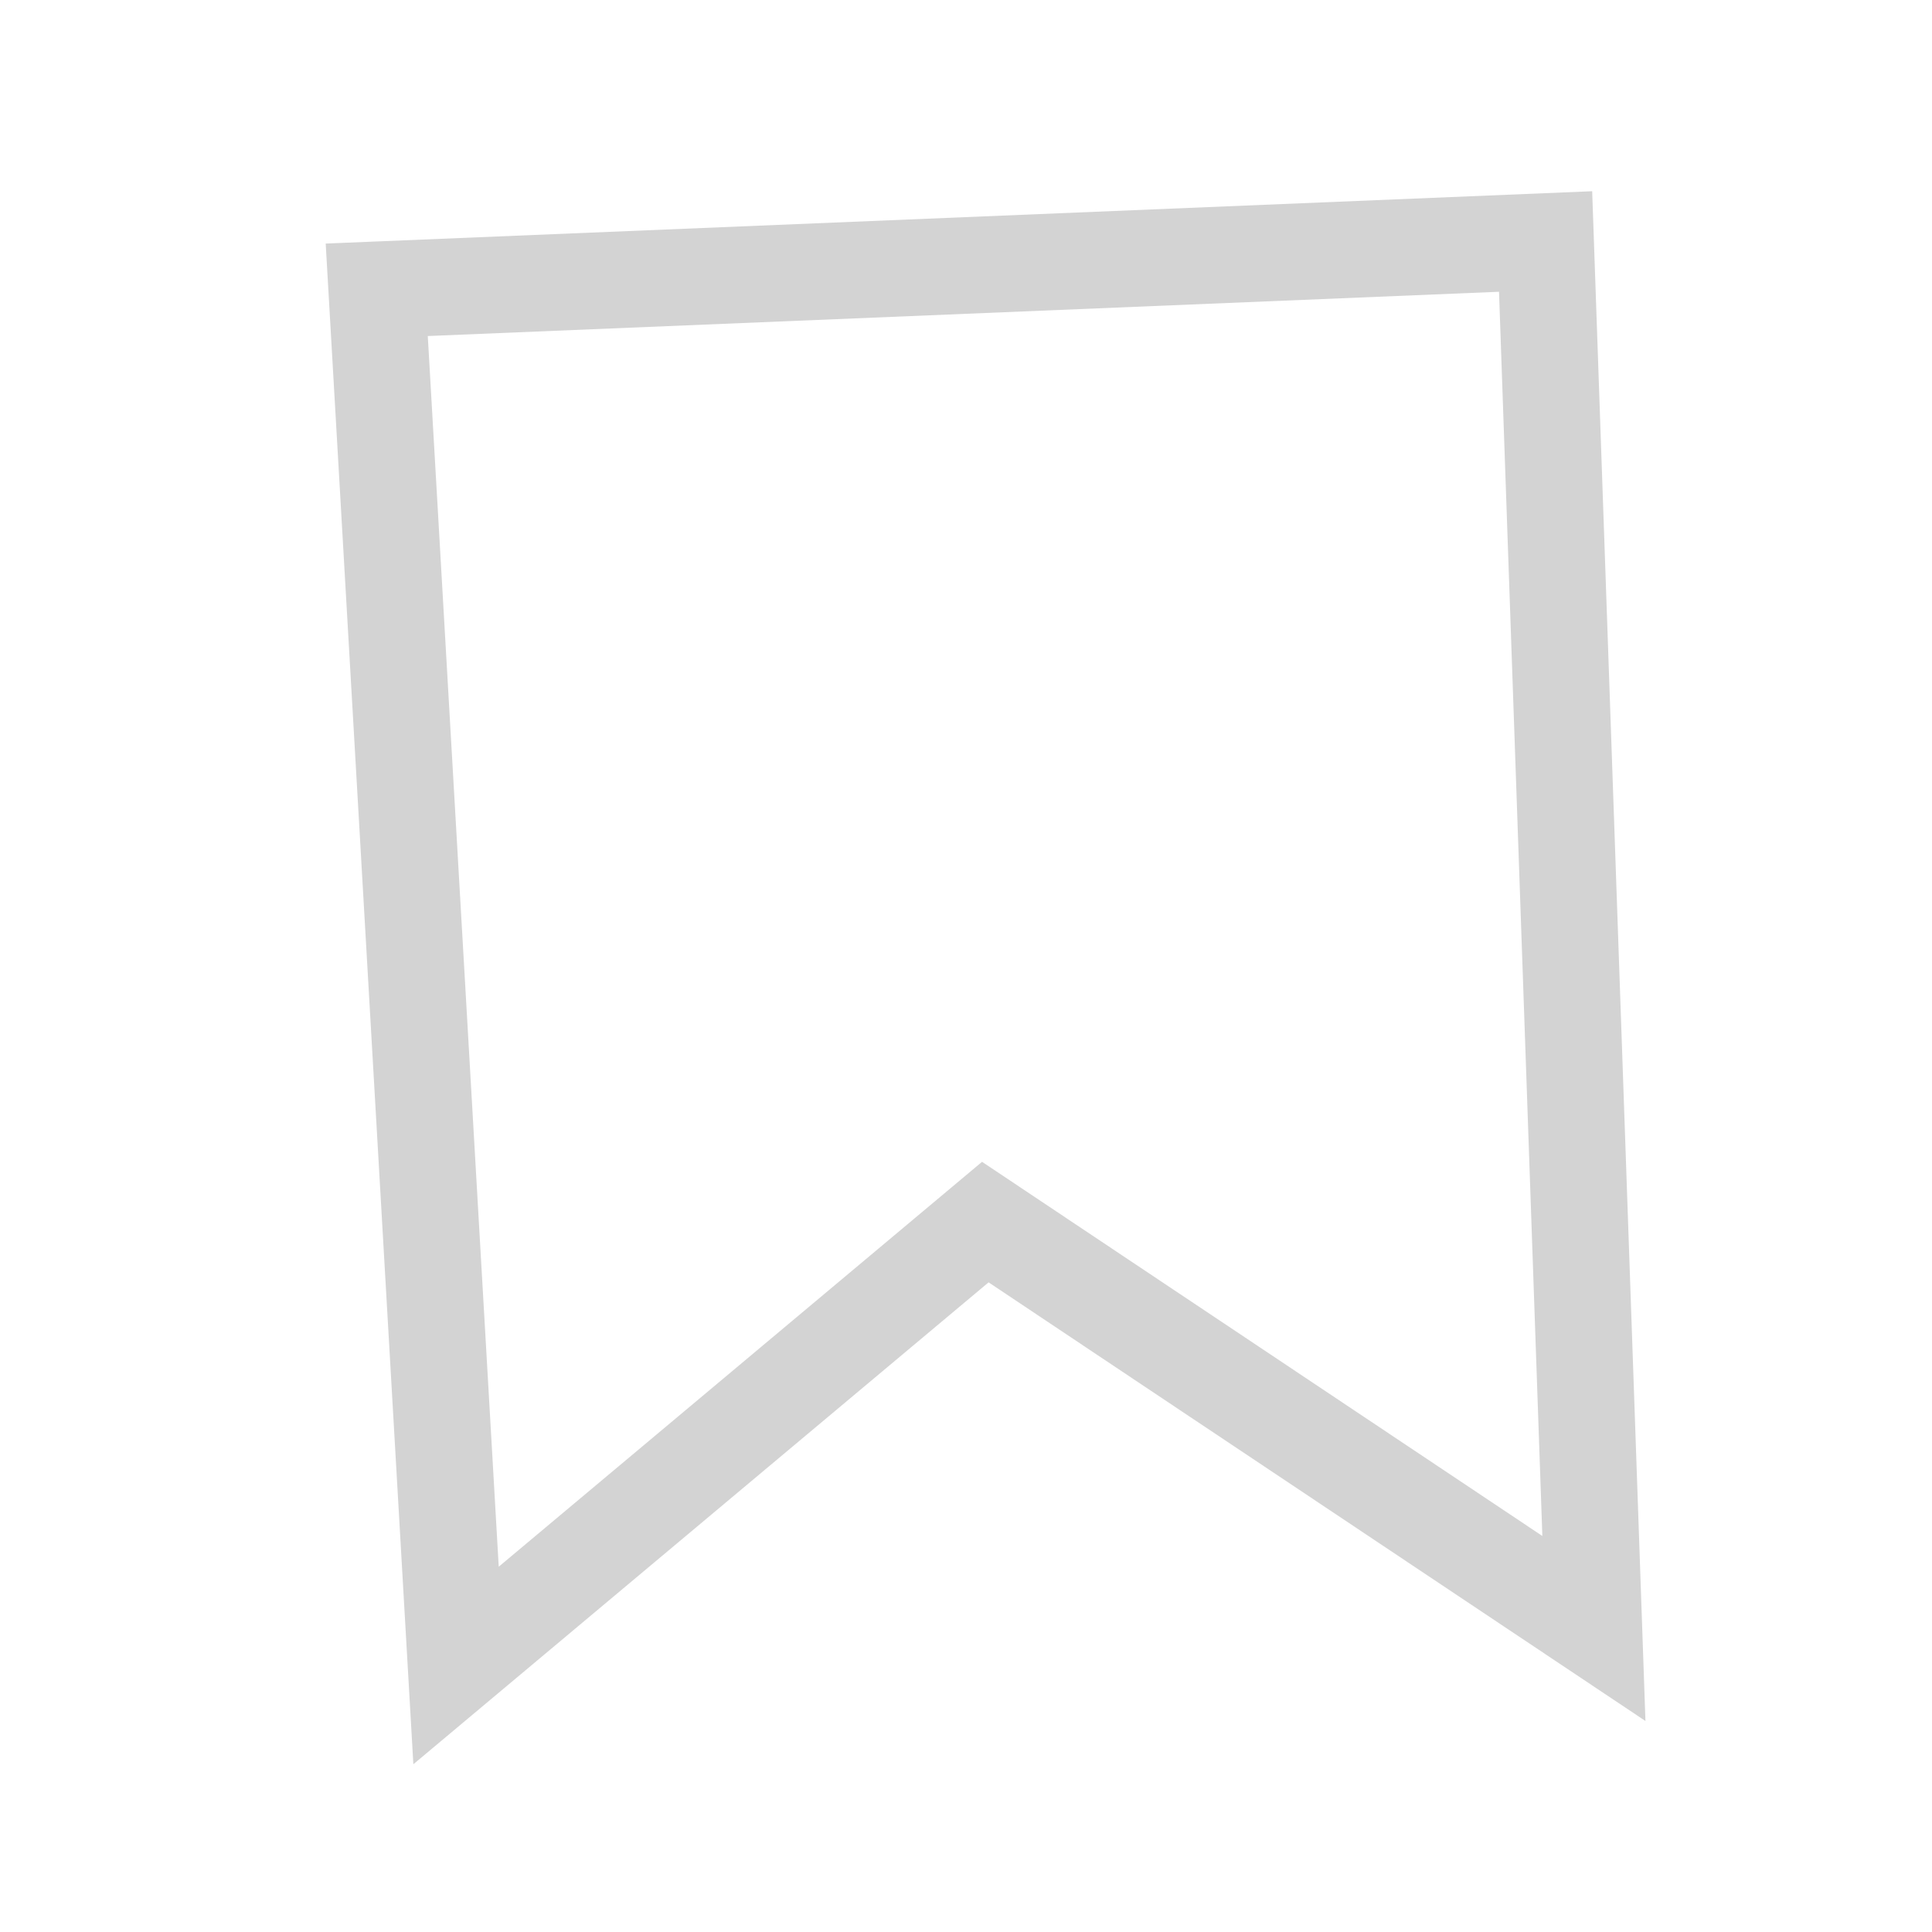
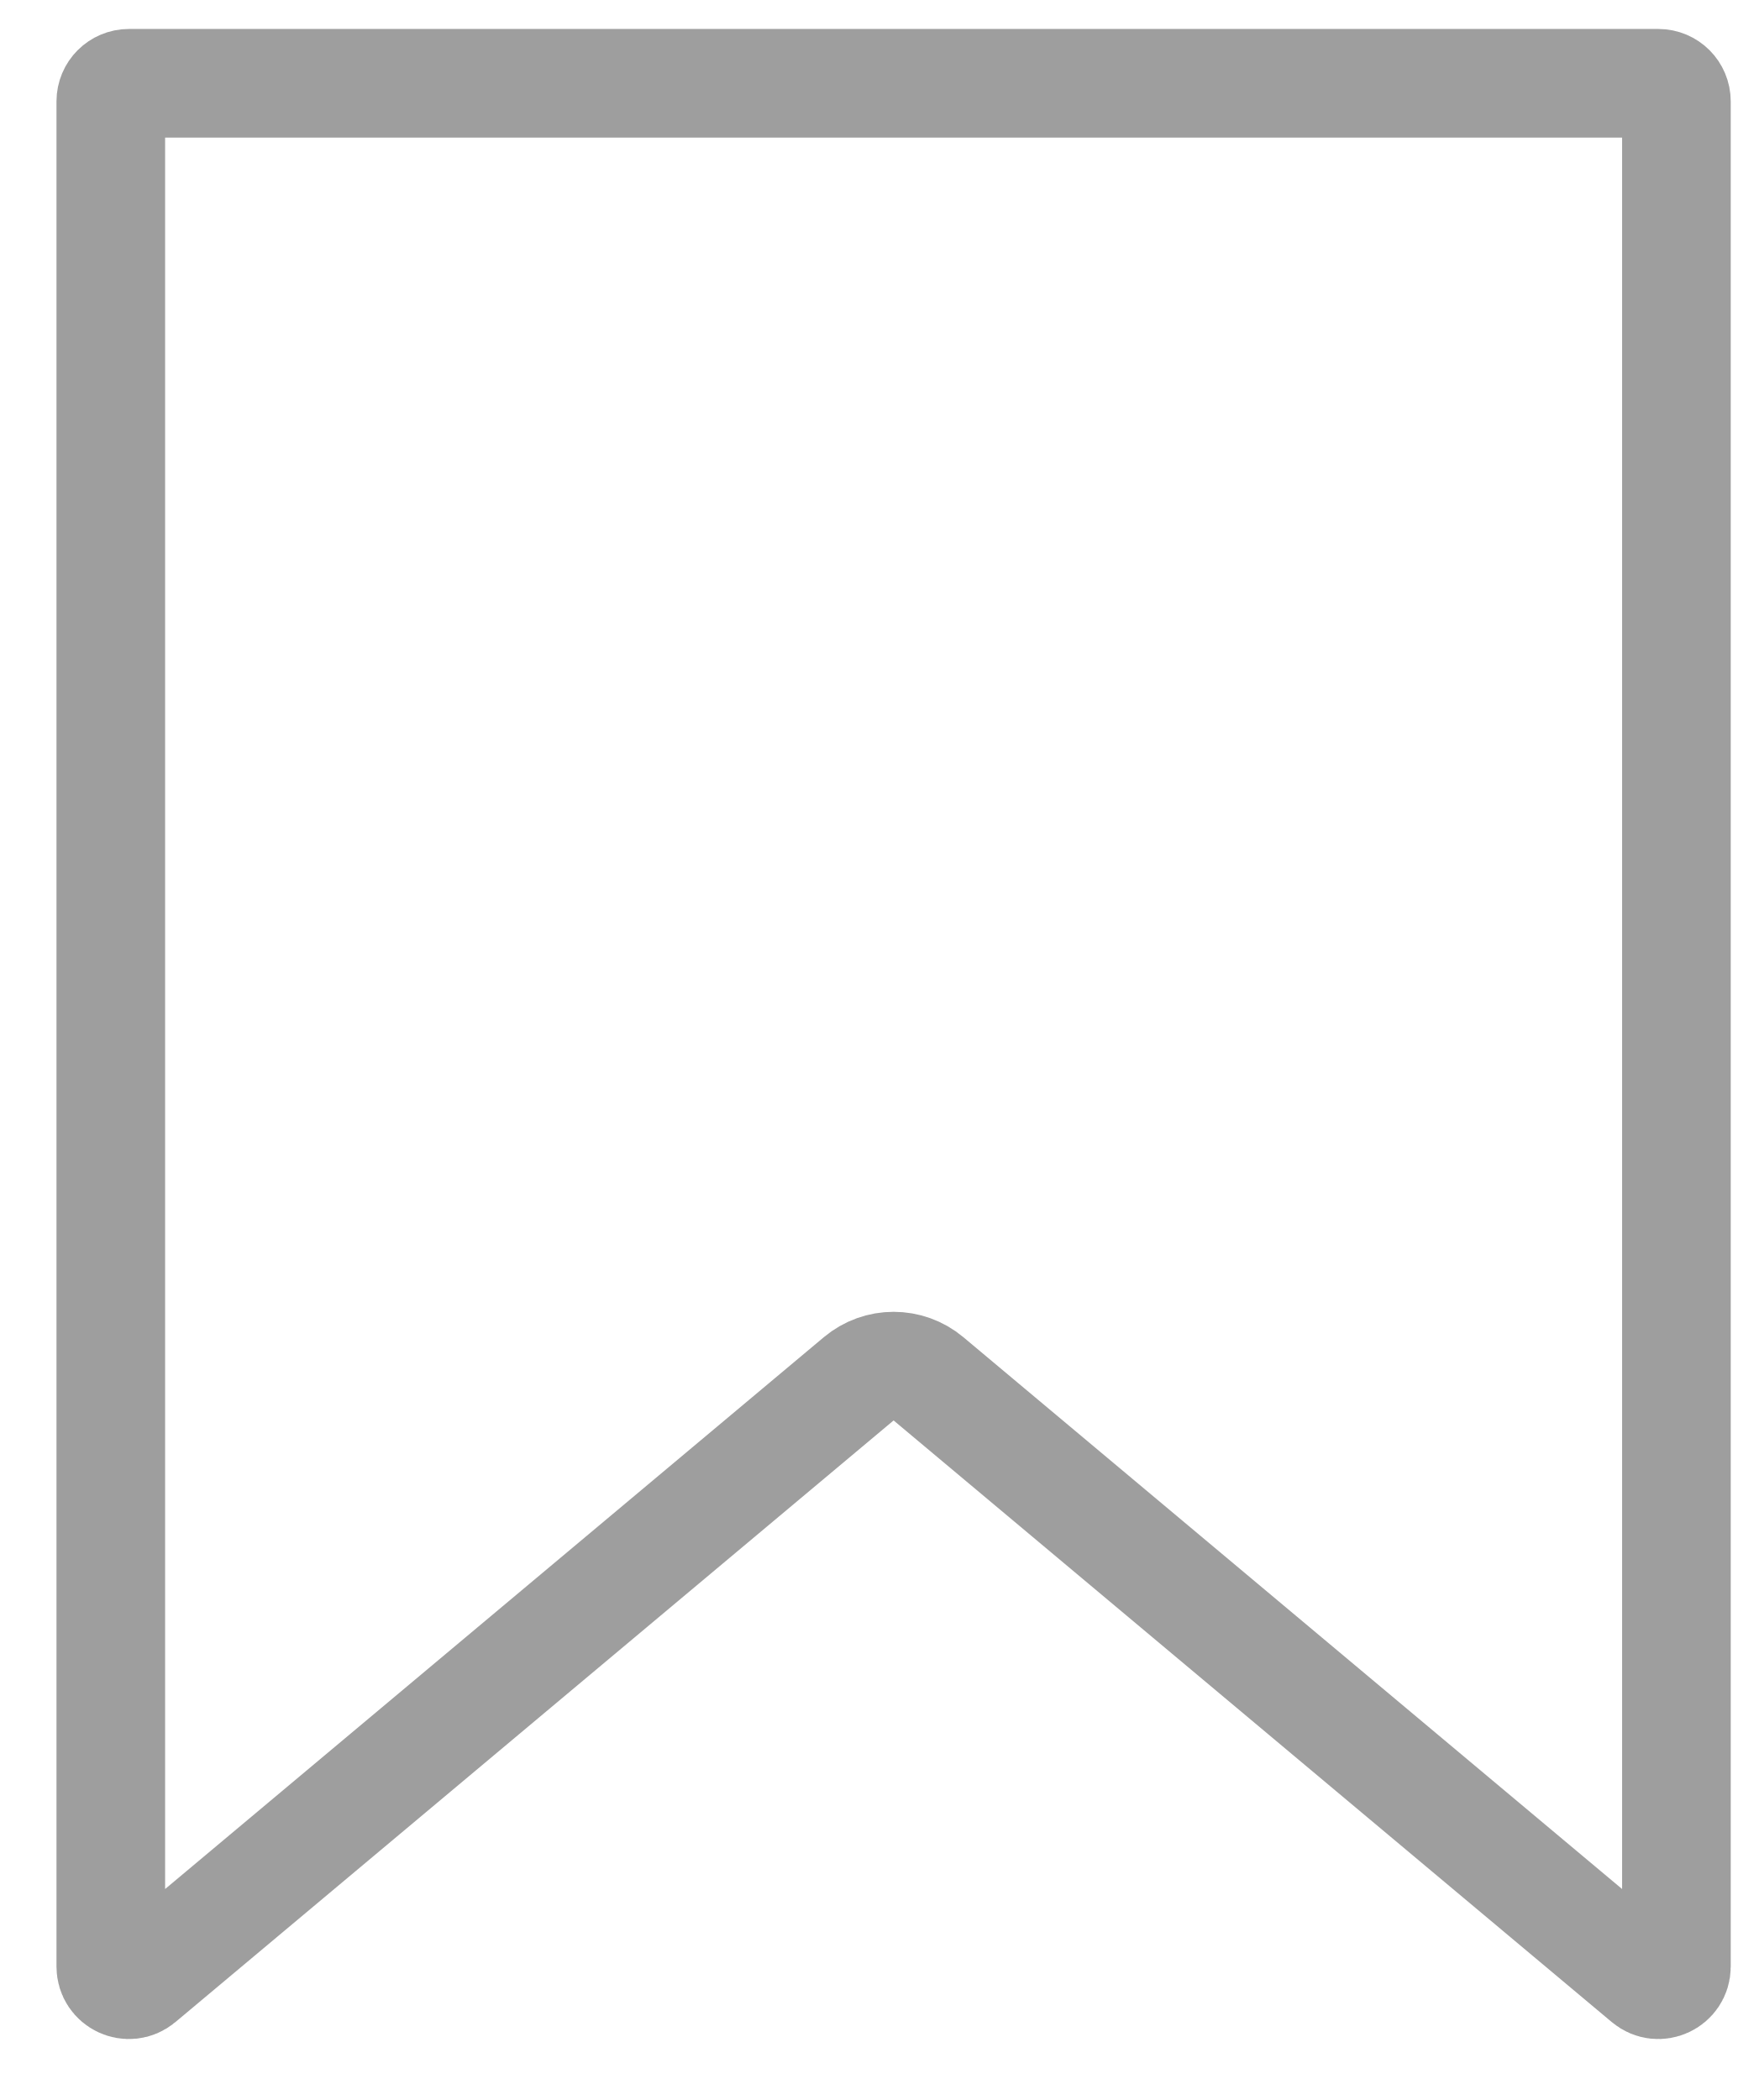
- <svg xmlns="http://www.w3.org/2000/svg" width="20" height="20" viewBox="0 0 20 20">
-   <g fill="none" fill-rule="evenodd">
-     <path d="M0 0h20v20H0z" />
-     <path d="m16 2.5.5 14.358-6.3-4.207-5.479 4.59L3.9 3 16 2.5z" stroke="#D3D3D3" />
-   </g>
+ <svg xmlns="http://www.w3.org/2000/svg" width="24" height="29" viewBox="0 0 24 29" fill="none">
+   <path d="M12.822 19.041C12.543 18.807 12.137 18.807 11.858 19.041L1.941 27.349C1.778 27.486 1.53 27.37 1.53 27.158V1.4C1.53 1.262 1.642 1.15 1.78 1.15H22.9C23.038 1.15 23.15 1.262 23.15 1.4V27.158C23.15 27.37 22.902 27.486 22.739 27.349L12.822 19.041Z" stroke="#9E9E9E" stroke-width="1.5" stroke-linejoin="round" />
</svg>
